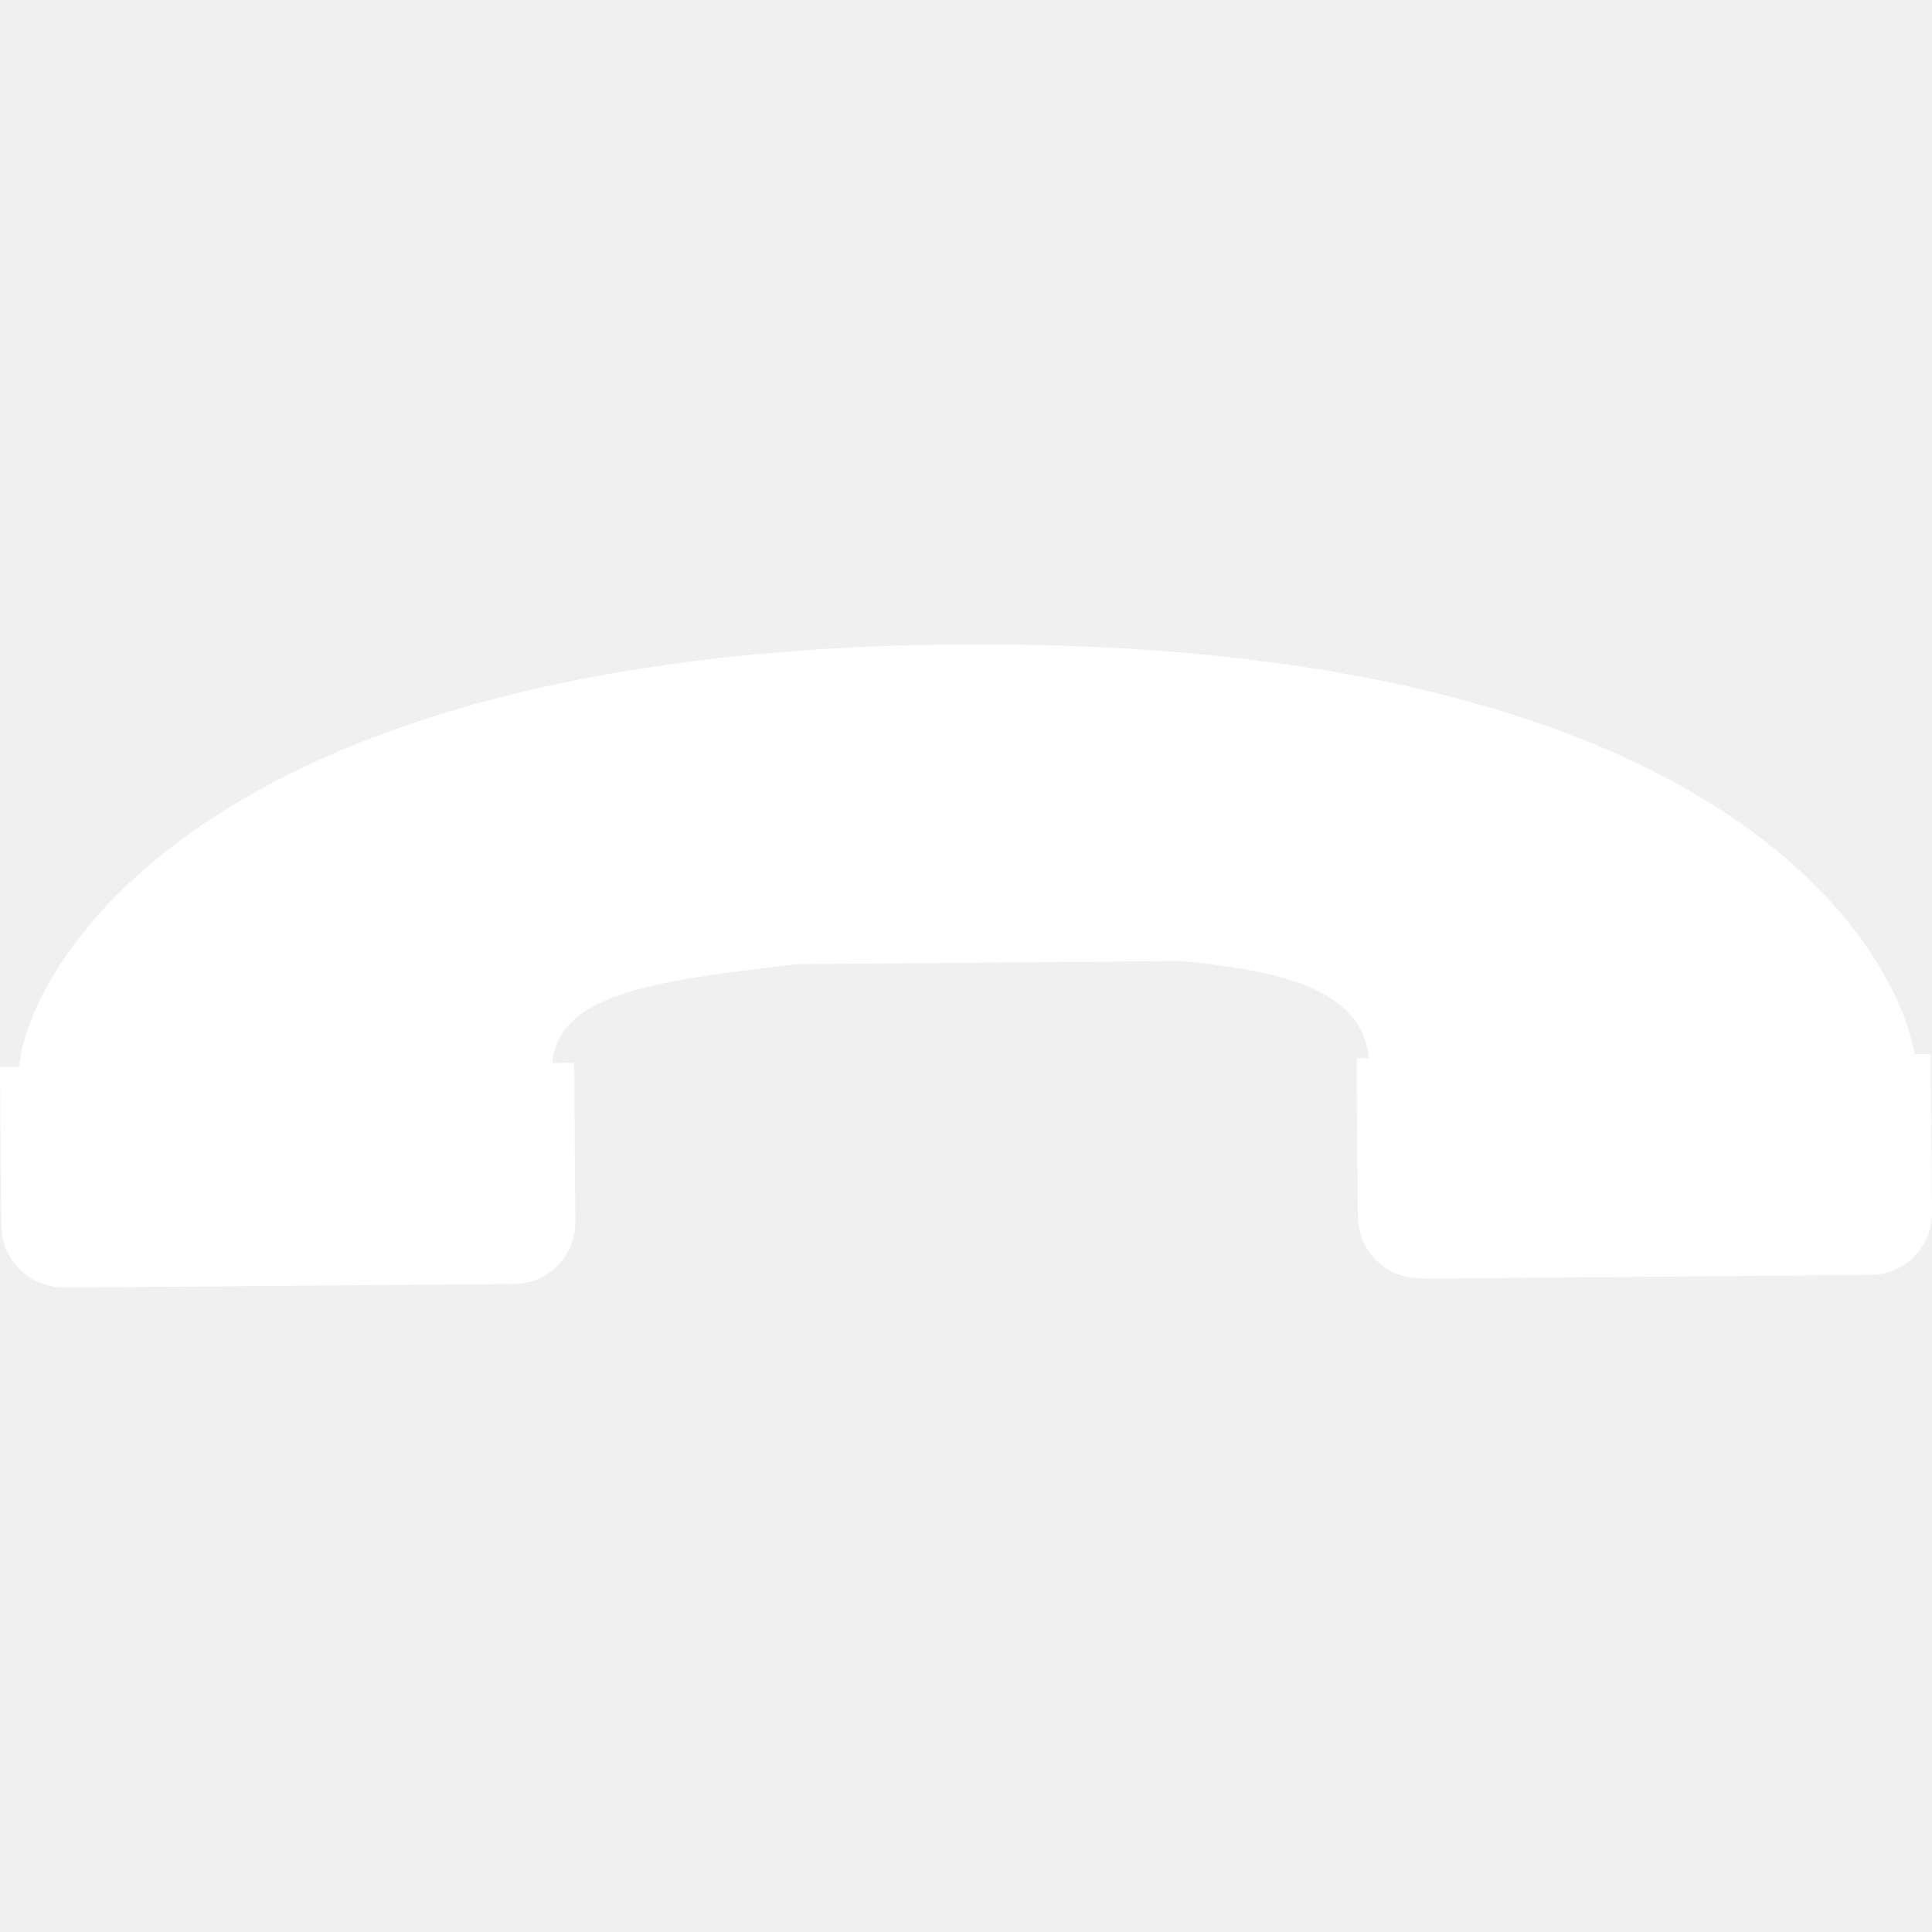
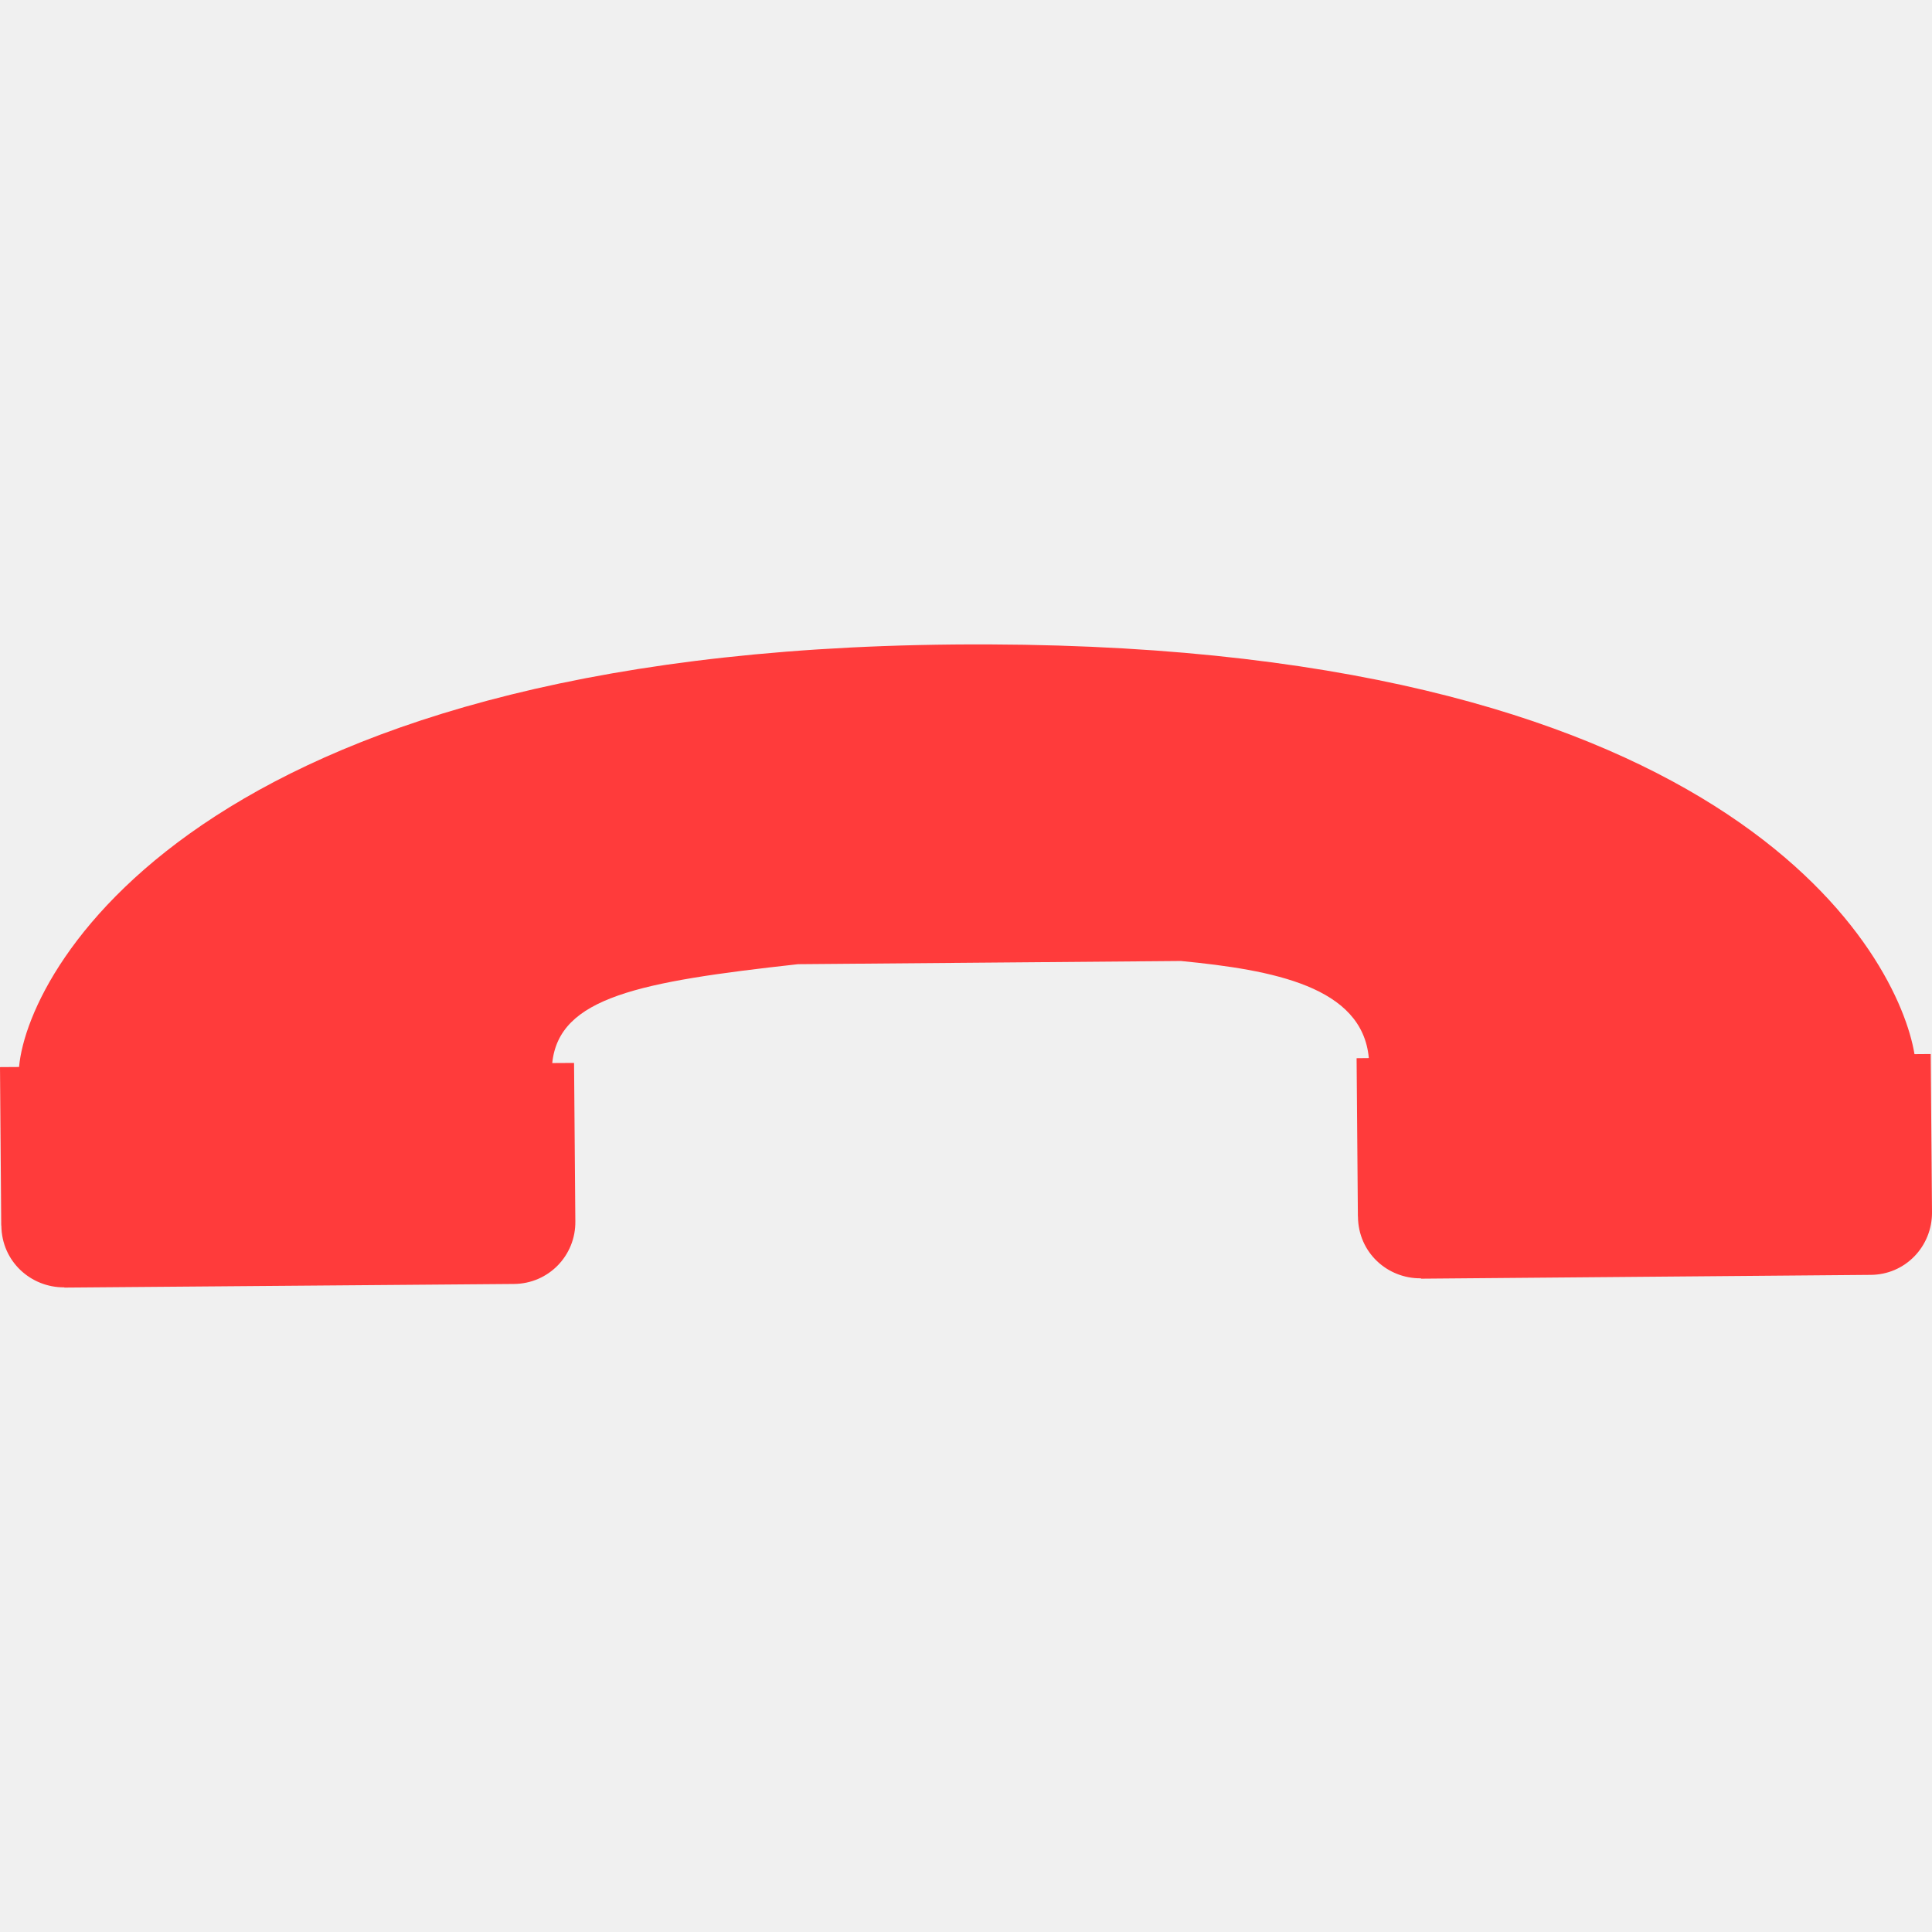
<svg xmlns="http://www.w3.org/2000/svg" version="1.1" id="Capa_1" x="0px" y="0px" viewBox="0 0 31.441 31.441" style="enable-background:new 0 0 31.441 31.441;" xml:space="preserve">
  <g>
    <g id="c5_telephone">
-       <path style="fill:#FFFFFF;" d="M0,17.366l0.02,2.576l0.002,0.004c0.006,0.588,0.485,1.008,1.022,1.004l0.006,0.004l7.313-0.059    c0.565-0.004,1.007-0.463,1-1.019l-0.021-2.578L8.987,17.3c0.111-1.07,1.411-1.323,4-1.609l6.231-0.052    c1.5,0.146,2.953,0.415,3.058,1.58l-0.199,0.002l0.021,2.573l0.001,0.003c0.005,0.594,0.486,1.012,1.023,1.006l0.006,0.006    l7.312-0.062c0.565-0.001,1.005-0.462,1.001-1.019l-0.021-2.575l-0.264,0.002c-0.258-1.566-2.843-6.622-15.053-6.668    C3.429,10.439,0.462,15.685,0.31,17.364L0,17.366z" />
+       <path style="fill:#ff3b3b" d="M0,17.366l0.02,2.576l0.002,0.004c0.006,0.588,0.485,1.008,1.022,1.004l0.006,0.004l7.313-0.059    c0.565-0.004,1.007-0.463,1-1.019l-0.021-2.578L8.987,17.3c0.111-1.07,1.411-1.323,4-1.609l6.231-0.052    c1.5,0.146,2.953,0.415,3.058,1.58l-0.199,0.002l0.021,2.573l0.001,0.003c0.005,0.594,0.486,1.012,1.023,1.006l0.006,0.006    l7.312-0.062c0.565-0.001,1.005-0.462,1.001-1.019l-0.021-2.575l-0.264,0.002c-0.258-1.566-2.843-6.622-15.053-6.668    C3.429,10.439,0.462,15.685,0.31,17.364L0,17.366z" />
    </g>
    <g id="Capa_1_246_">
	</g>
  </g>
  <g>
</g>
  <g>
</g>
  <g>
</g>
  <g>
</g>
  <g>
</g>
  <g>
</g>
  <g>
</g>
  <g>
</g>
  <g>
</g>
  <g>
</g>
  <g>
</g>
  <g>
</g>
  <g>
</g>
  <g>
</g>
  <g>
</g>
</svg>
